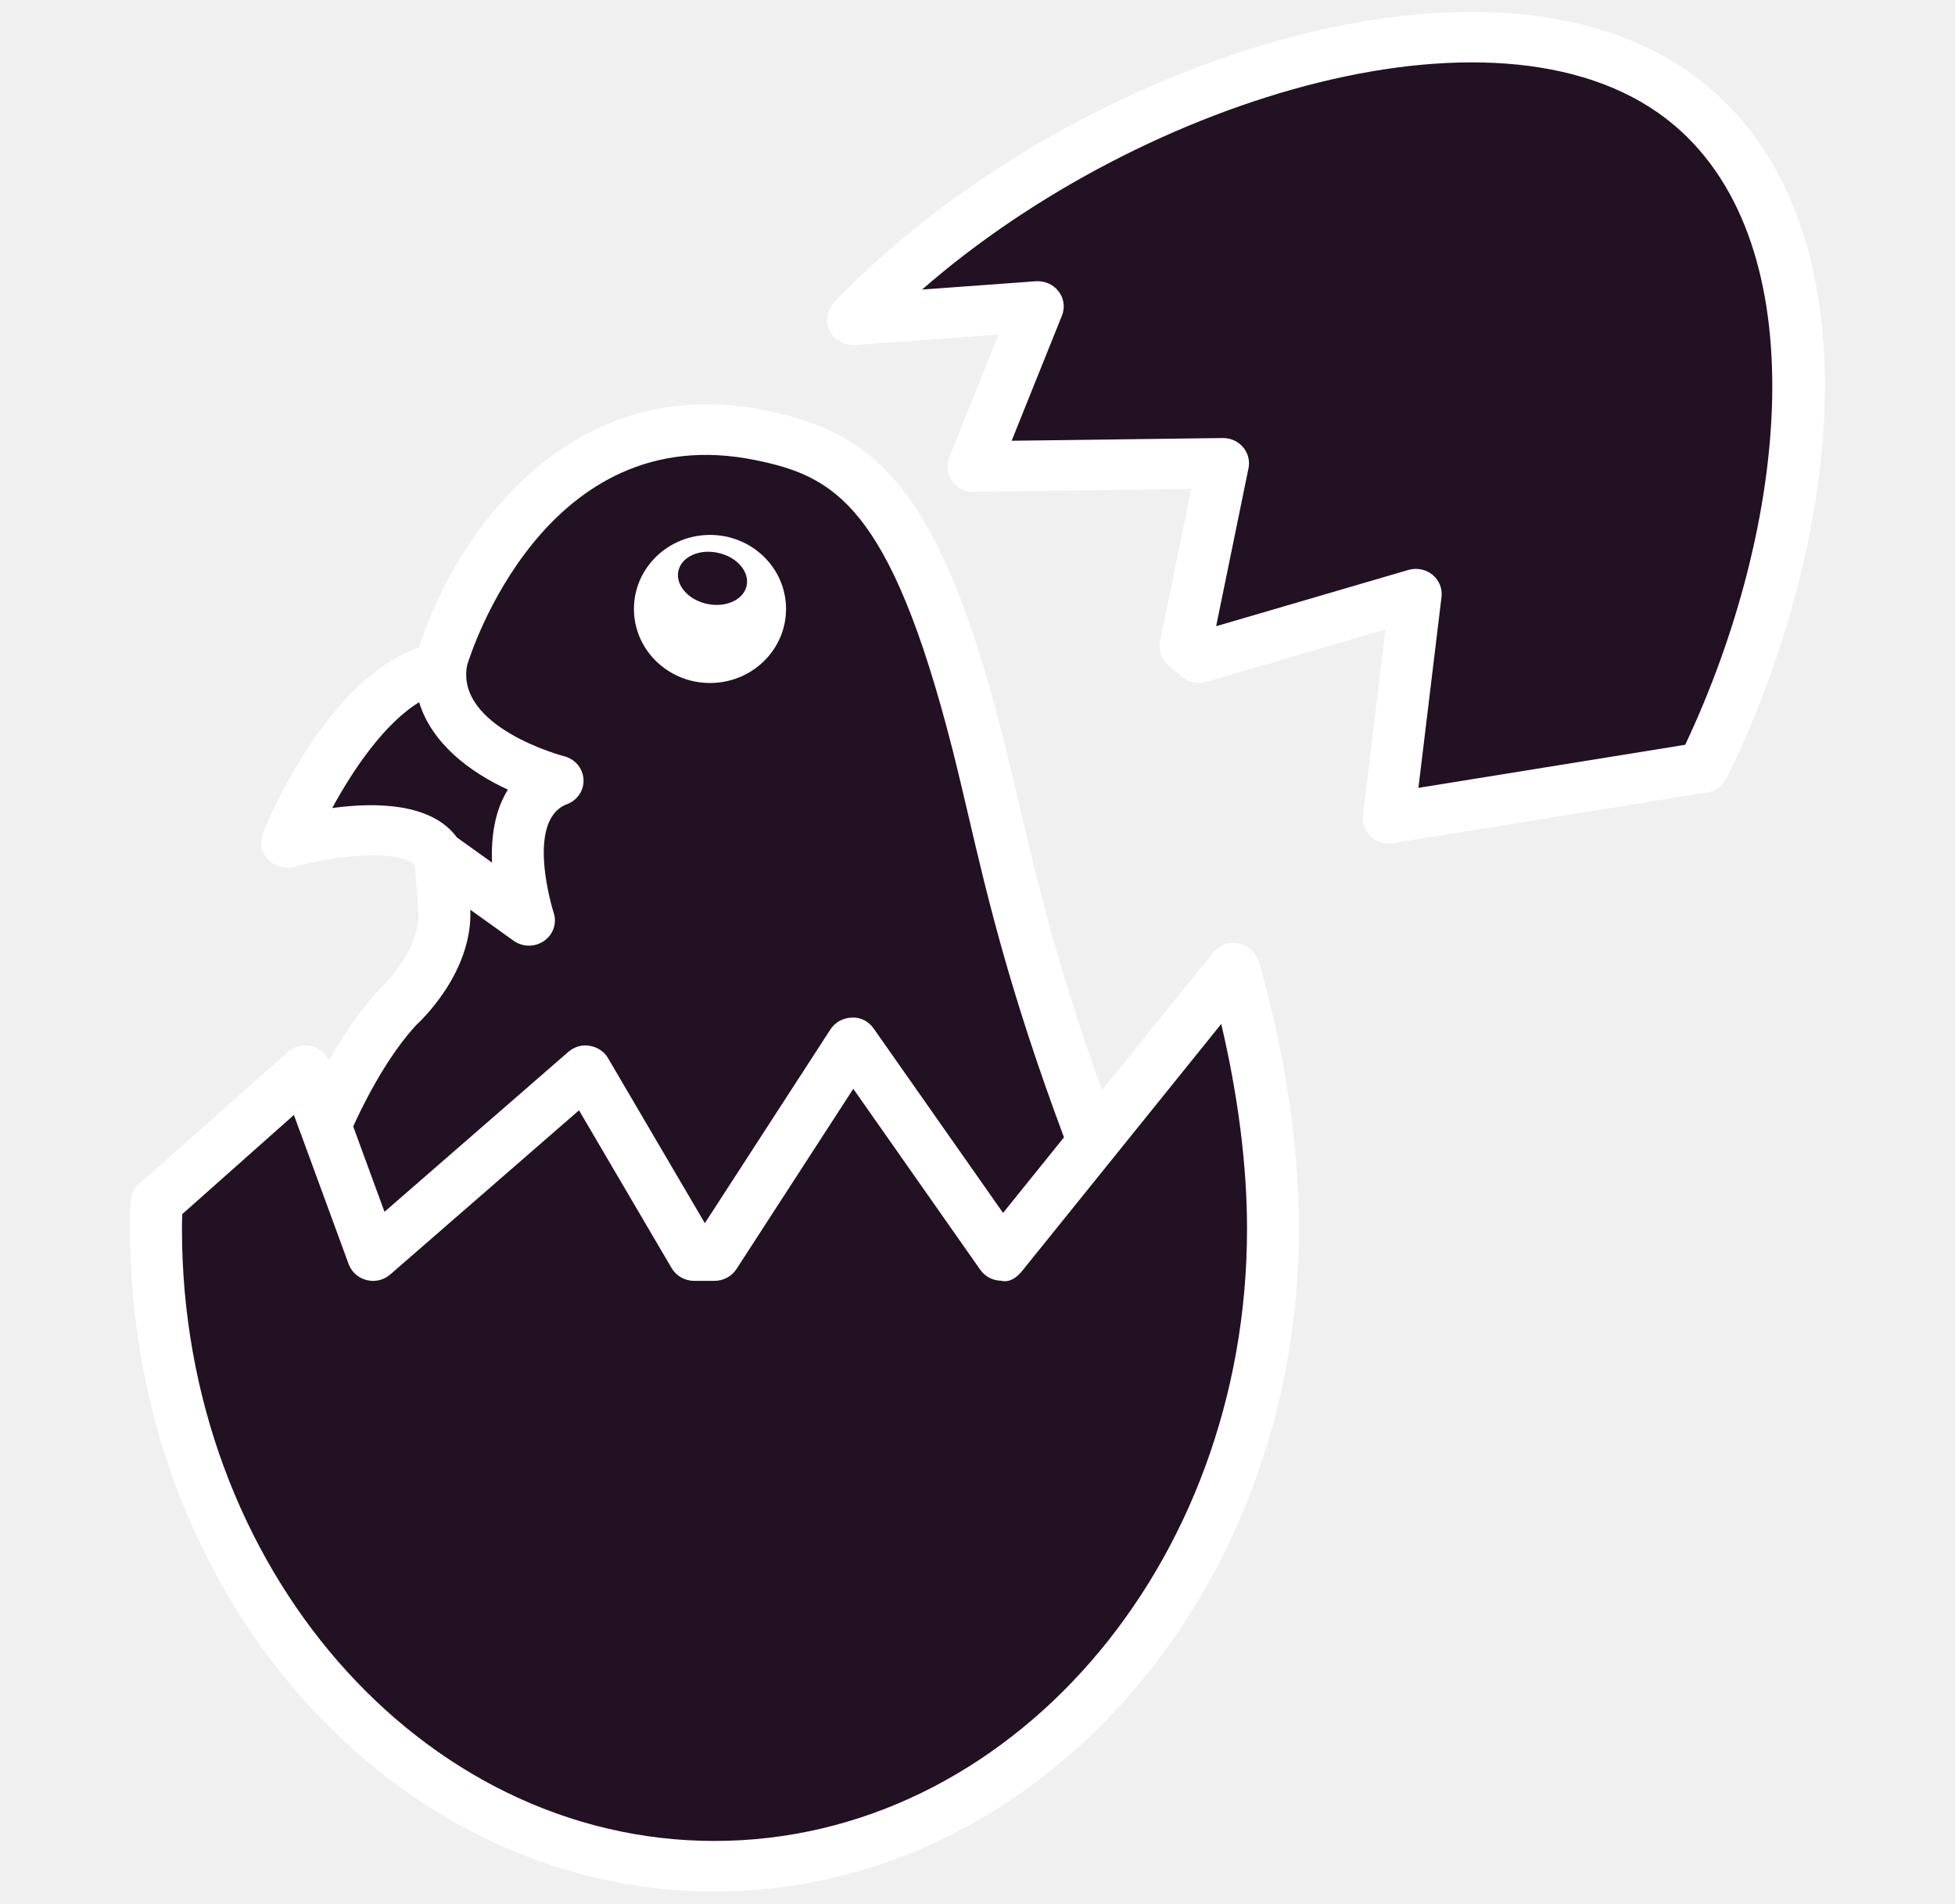
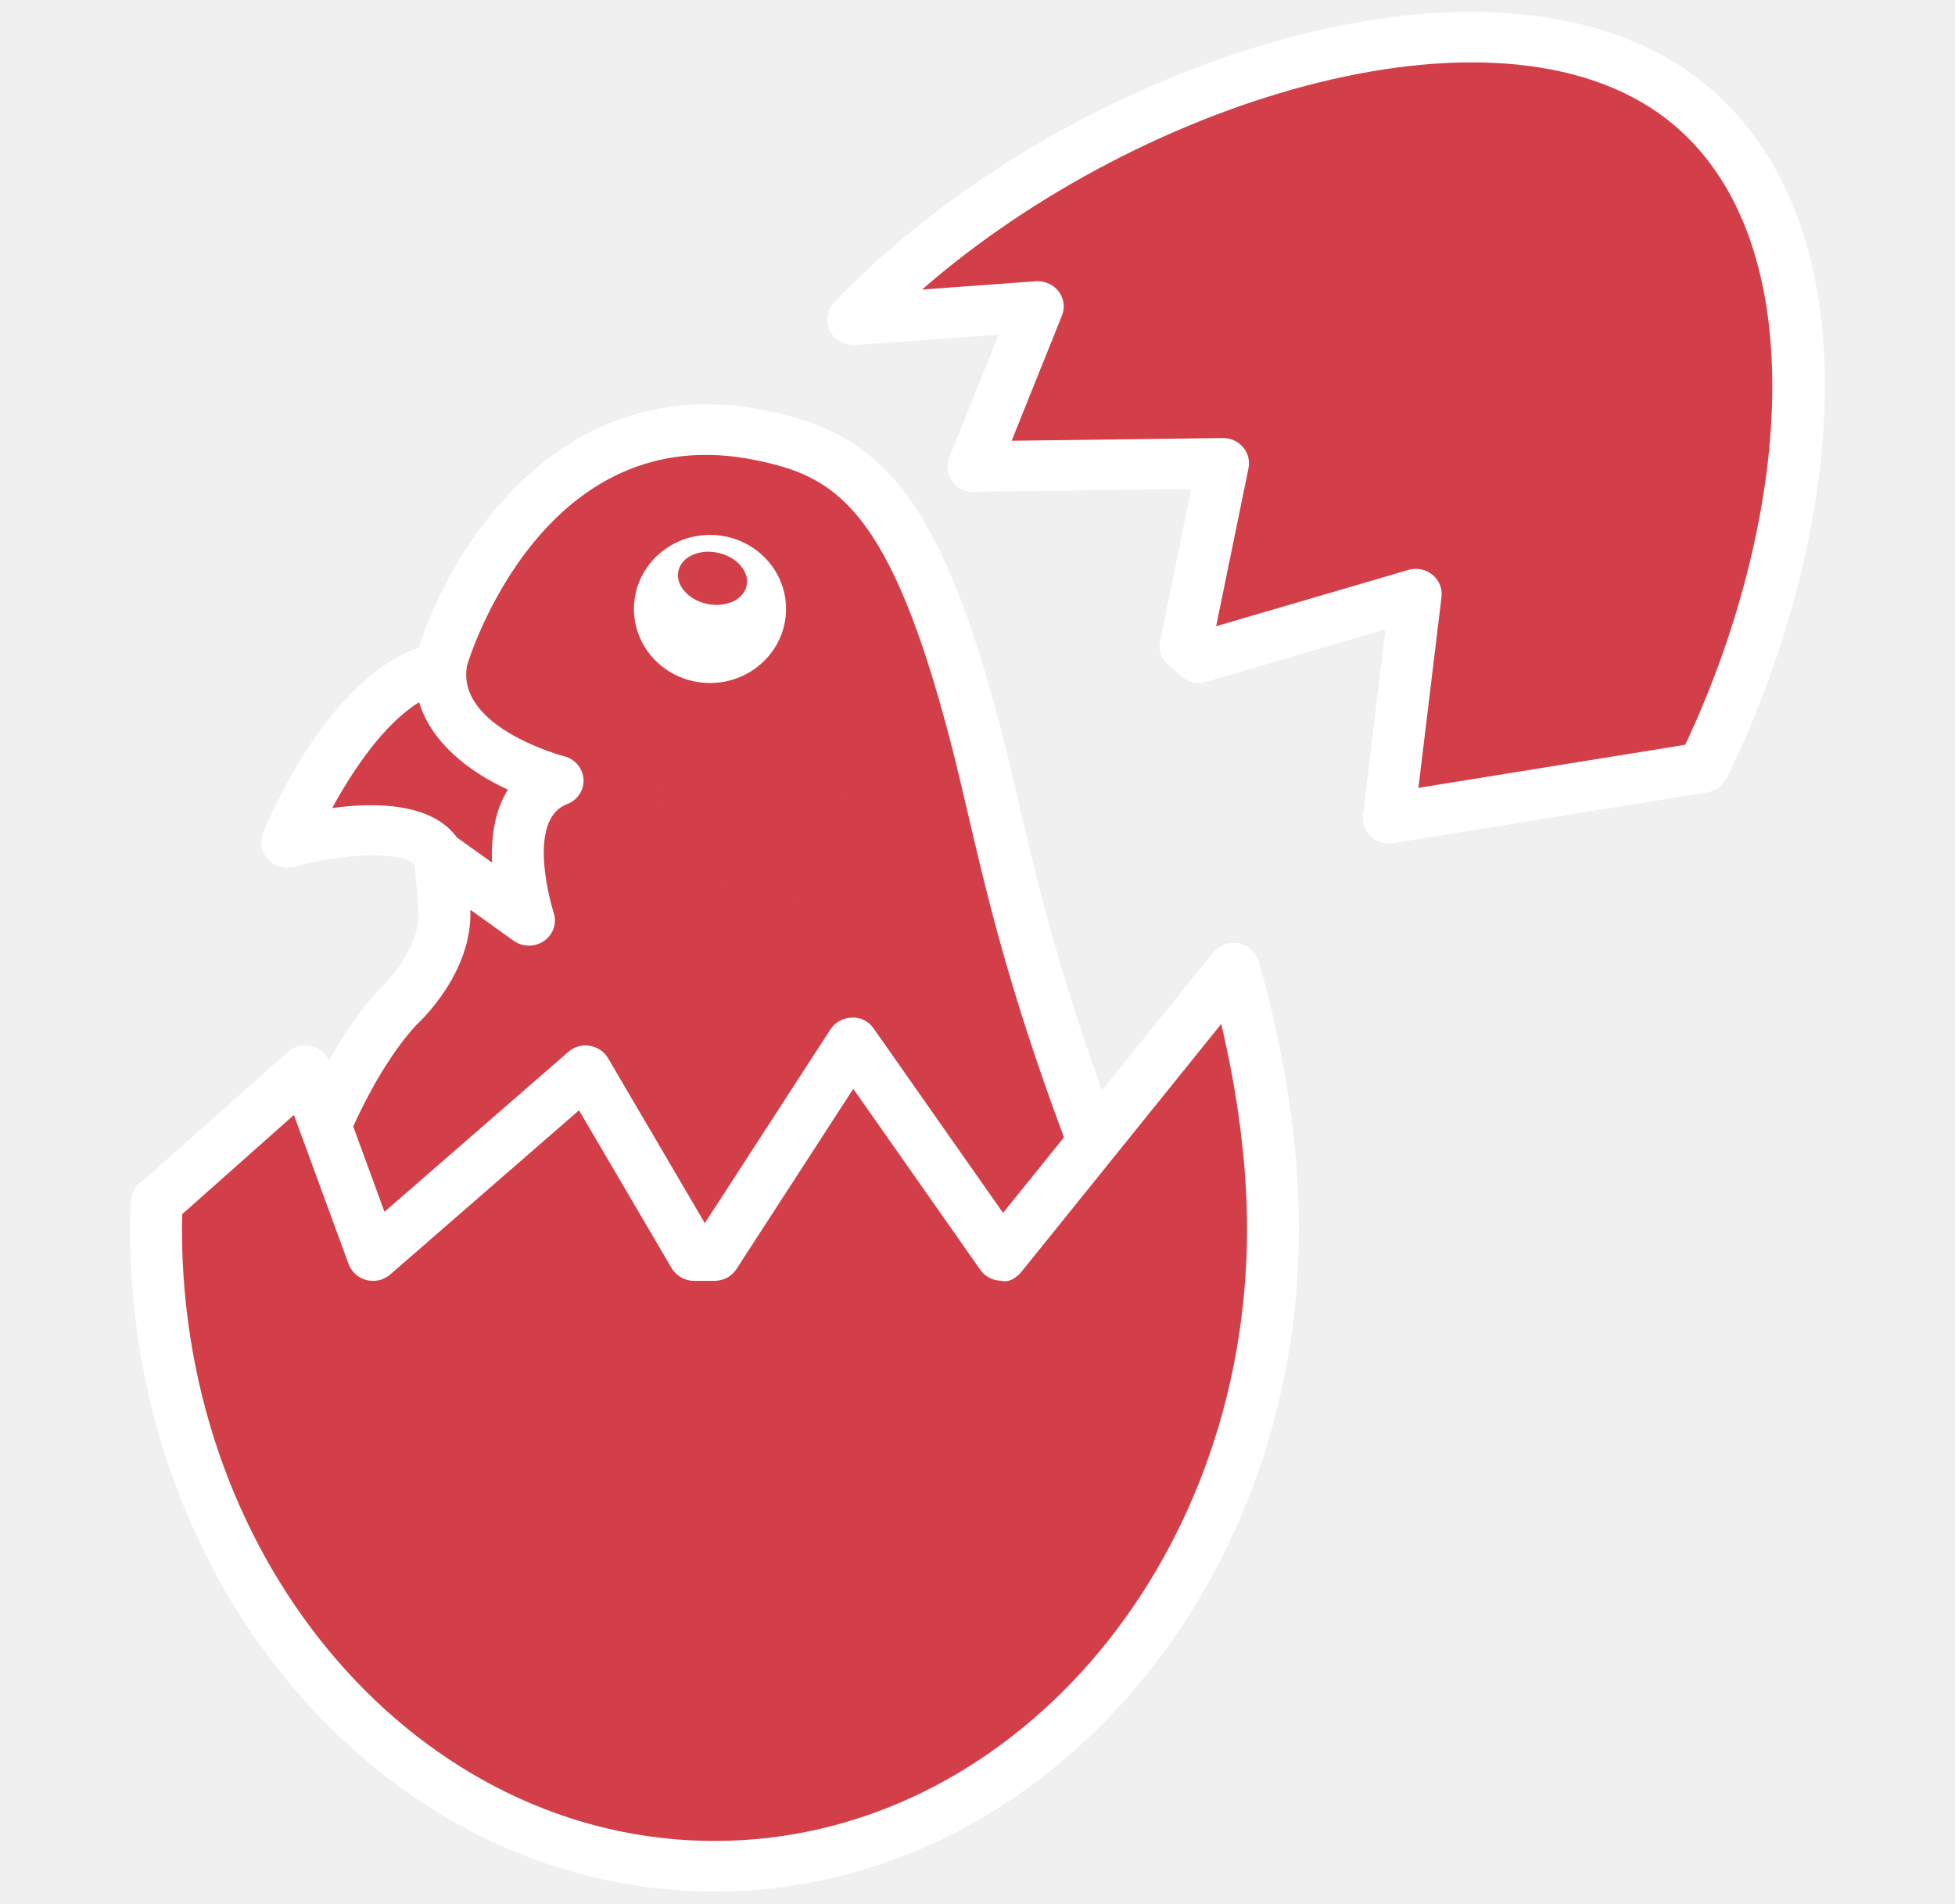
<svg xmlns="http://www.w3.org/2000/svg" width="152" height="148" viewBox="0 0 152 148" fill="none">
  <g clip-path="url(#clip0)">
-     <path d="M22.233 63.309C22.233 63.309 28.08 48.445 33.785 54.923L42.186 60.65L39.668 70.058C39.668 70.058 30.426 61.06 22.233 63.309Z" fill="#221122" />
-     <path d="M85.45 87.443L77.89 97.567L65.289 81.464L55.556 96.713L44.972 83.457L28.272 96.797L25.435 86.368L29.058 79.16L35.517 70.418L34.732 66.891L41.192 70.571C41.192 70.571 40.245 60.142 43.396 60.448C43.396 60.448 23.707 58.337 45.129 35.619C45.129 35.619 69.87 23.493 76.005 57.686C82.141 91.879 85.45 87.443 85.45 87.443Z" fill="#221122" />
-     <path d="M67.336 81.459L76.785 96.644L94.585 76.703C94.585 76.703 108.133 104.157 85.449 131.305C85.449 131.305 54.102 160.753 26.853 131.305C26.853 131.305 8.74 109.525 12.834 92.811L23.702 83.299L29.057 96.644L44.967 83.452L54.416 98.178L67.336 81.459Z" fill="#221122" />
-     <path d="M67.18 24.045C67.18 24.045 111.498 -10.903 132.287 9.334C132.287 9.334 149.721 31.203 132.287 59.017L109.816 63.314L108.975 47.355L94.692 50.986L91.754 51.662L95.533 35.712L74.952 36.112L79.994 23.843L67.18 24.045Z" fill="#221122" />
-     <path d="M84.821 89.259C84.821 89.259 95.111 119.954 53.945 144.394C53.945 144.394 101.668 147.97 98.597 88.257C98.597 88.257 96.581 69.649 89.437 81.716L84.821 89.259Z" fill="#221122" />
-     <path d="M110.292 61.252C110.292 61.252 135.964 38.889 132.291 9.329C132.291 9.329 144.684 18.421 139.329 40.813C139.329 40.813 138.543 51.854 132.291 59.013C128.846 62.959 119.574 61.943 110.292 61.252Z" fill="#221122" />
+     <path d="M22.233 63.309C22.233 63.309 28.08 48.445 33.785 54.923L42.186 60.65L39.668 70.058C39.668 70.058 30.426 61.06 22.233 63.309Z" fill="#D33F49" />
+     <path d="M85.45 87.443L77.89 97.567L65.289 81.464L55.556 96.713L44.972 83.457L28.272 96.797L25.435 86.368L29.058 79.16L35.517 70.418L34.732 66.891L41.192 70.571C41.192 70.571 40.245 60.142 43.396 60.448C43.396 60.448 23.707 58.337 45.129 35.619C45.129 35.619 69.87 23.493 76.005 57.686C82.141 91.879 85.45 87.443 85.45 87.443Z" fill="#D33F49" />
+     <path d="M67.336 81.459L76.785 96.644L94.585 76.703C94.585 76.703 108.133 104.157 85.449 131.305C85.449 131.305 54.102 160.753 26.853 131.305C26.853 131.305 8.74 109.525 12.834 92.811L23.702 83.299L29.057 96.644L44.967 83.452L54.416 98.178L67.336 81.459Z" fill="#D33F49" />
+     <path d="M67.18 24.045C67.18 24.045 111.498 -10.903 132.287 9.334C132.287 9.334 149.721 31.203 132.287 59.017L109.816 63.314L108.975 47.355L94.692 50.986L91.754 51.662L95.533 35.712L74.952 36.112L79.994 23.843L67.18 24.045Z" fill="#D33F49" />
+     <path d="M84.821 89.259C84.821 89.259 95.111 119.954 53.945 144.394C53.945 144.394 101.668 147.97 98.597 88.257C98.597 88.257 96.581 69.649 89.437 81.716L84.821 89.259Z" fill="#D33F49" />
+     <path d="M110.292 61.252C110.292 61.252 135.964 38.889 132.291 9.329C132.291 9.329 144.684 18.421 139.329 40.813C139.329 40.813 138.543 51.854 132.291 59.013C128.846 62.959 119.574 61.943 110.292 61.252Z" fill="#D33F49" />
    <path d="M132.838 6.773C116.903 -6.714 82.612 4.914 64.833 23.532C64.823 23.542 64.823 23.557 64.813 23.567C64.706 23.68 64.64 23.823 64.564 23.956C64.514 24.045 64.443 24.124 64.407 24.223C64.372 24.316 64.377 24.425 64.357 24.524C64.326 24.677 64.291 24.825 64.296 24.977C64.296 24.992 64.291 25.002 64.291 25.017C64.296 25.106 64.347 25.18 64.362 25.264C64.397 25.422 64.422 25.579 64.499 25.727C64.544 25.816 64.615 25.885 64.676 25.969C64.757 26.083 64.818 26.211 64.924 26.309C64.939 26.324 64.965 26.329 64.98 26.344C65.041 26.393 65.112 26.418 65.177 26.462C65.329 26.566 65.481 26.67 65.654 26.729C65.715 26.749 65.78 26.744 65.841 26.758C66.034 26.803 66.221 26.842 66.419 26.828C66.429 26.828 66.439 26.832 66.449 26.832L77.641 26.018L73.806 35.564C73.563 36.171 73.644 36.857 74.024 37.395C74.409 37.937 74.981 38.297 75.711 38.238L92.618 38.021L90.192 49.866C90.055 50.557 90.298 51.272 90.845 51.731L91.894 52.619C92.416 53.063 93.13 53.211 93.799 53.019L107.717 48.939L105.974 63.388C105.898 64 106.126 64.612 106.582 65.041C106.962 65.391 107.464 65.584 107.976 65.584C108.082 65.584 108.198 65.579 108.305 65.559L132.762 61.608C133.015 61.568 133.243 61.469 133.451 61.351C133.466 61.341 133.486 61.341 133.501 61.331C133.79 61.154 134.003 60.892 134.165 60.606C134.185 60.567 134.231 60.552 134.251 60.512C143.001 42.619 146.29 18.169 132.838 6.773ZM111.375 44.691C110.853 44.267 110.159 44.129 109.501 44.316L94.554 48.692L97.072 36.403C97.189 35.821 97.032 35.219 96.641 34.765C96.256 34.316 95.689 34.06 95.091 34.06C95.081 34.06 95.071 34.06 95.066 34.06L78.655 34.272L82.566 24.538C82.82 23.912 82.723 23.201 82.308 22.659C81.892 22.116 81.244 21.83 80.534 21.869L71.688 22.516C88.91 7.479 117.313 -1.149 130.178 9.743C141.314 19.181 139.044 40.912 131.024 57.912L110.281 61.262L112.074 46.438C112.161 45.772 111.897 45.12 111.375 44.691Z" fill="#FFFFFF" />
-     <path d="M55.308 47.636C57.124 47.636 58.596 46.441 58.596 44.967C58.596 43.493 57.124 42.298 55.308 42.298C53.492 42.298 52.02 43.493 52.02 44.967C52.02 46.441 53.492 47.636 55.308 47.636Z" fill="#221122" />
-     <path opacity="0.46" d="M56.775 45.129C56.948 44.633 56.428 44.014 55.615 43.745C54.801 43.477 54.002 43.661 53.829 44.156C53.657 44.651 54.176 45.271 54.99 45.539C55.803 45.808 56.603 45.624 56.775 45.129Z" fill="#221122" />
-     <path d="M61.616 33.838C61.616 33.838 62.351 71.055 83.773 91.918C83.773 91.918 75.681 40.281 61.616 33.838Z" fill="#221122" />
-     <path d="M23.834 63.329C23.834 63.329 34.874 59.032 41.796 60.157C41.791 60.162 30.066 61.775 23.834 63.329Z" fill="#221122" />
+     <path d="M55.308 47.636C57.124 47.636 58.596 46.441 58.596 44.967C58.596 43.493 57.124 42.298 55.308 42.298C53.492 42.298 52.02 43.493 52.02 44.967C52.02 46.441 53.492 47.636 55.308 47.636Z" fill="#D33F49" />
+     <path opacity="0.46" d="M56.775 45.129C56.948 44.633 56.428 44.014 55.615 43.745C54.801 43.477 54.002 43.661 53.829 44.156C53.657 44.651 54.176 45.271 54.99 45.539C55.803 45.808 56.603 45.624 56.775 45.129Z" fill="#D33F49" />
+     <path d="M61.616 33.838C61.616 33.838 62.351 71.055 83.773 91.918C83.773 91.918 75.681 40.281 61.616 33.838Z" fill="#D33F49" />
+     <path d="M23.834 63.329C23.834 63.329 34.874 59.032 41.796 60.157C41.791 60.162 30.066 61.775 23.834 63.329Z" fill="#D33F49" />
    <path d="M97.726 74.459C97.691 74.38 97.655 74.306 97.61 74.232C97.508 74.069 97.382 73.936 97.24 73.813C97.21 73.783 97.194 73.743 97.159 73.719C97.139 73.704 97.108 73.699 97.088 73.684C96.931 73.576 96.764 73.497 96.581 73.433C96.505 73.408 96.434 73.379 96.358 73.359C96.211 73.329 96.059 73.324 95.902 73.324C95.776 73.324 95.659 73.329 95.537 73.349C95.487 73.359 95.436 73.344 95.385 73.359C95.309 73.379 95.254 73.433 95.183 73.457C95.051 73.507 94.93 73.566 94.813 73.64C94.707 73.714 94.615 73.793 94.524 73.882C94.463 73.941 94.387 73.971 94.337 74.04L85.678 84.779C82.172 75.046 80.616 68.435 79.243 62.555C78.812 60.724 78.407 58.983 77.966 57.256C73.026 37.908 68.102 33.675 59.579 31.924C43.847 28.702 35.158 42.21 32.564 50.355C25.496 52.792 20.946 63.517 20.429 64.819C20.399 64.893 20.409 64.967 20.389 65.041C20.353 65.174 20.323 65.308 20.318 65.446C20.313 65.579 20.328 65.702 20.348 65.831C20.358 65.909 20.343 65.988 20.369 66.067C20.384 66.112 20.414 66.146 20.434 66.186C20.48 66.309 20.546 66.418 20.617 66.531C20.688 66.639 20.748 66.748 20.835 66.837C20.916 66.921 21.007 66.985 21.103 67.059C21.22 67.148 21.336 67.227 21.468 67.286C21.509 67.305 21.534 67.335 21.574 67.35C21.655 67.379 21.736 67.375 21.817 67.394C21.939 67.424 22.056 67.454 22.187 67.463C22.228 67.463 22.268 67.483 22.309 67.483C22.36 67.483 22.4 67.444 22.451 67.439C22.588 67.429 22.724 67.444 22.861 67.409C26.605 66.358 31.338 66.117 32.25 67.276L32.523 70.591C32.822 73.837 29.671 76.753 29.514 76.906C28.105 78.425 26.793 80.315 25.572 82.471C25.319 81.933 24.837 81.499 24.219 81.351C23.566 81.173 22.871 81.361 22.375 81.8L11.137 91.785C10.59 92.096 10.24 92.678 10.179 93.334C10.174 93.373 10.159 93.408 10.154 93.447C10.154 93.452 10.149 93.457 10.149 93.467C10.129 94.168 10.114 94.873 10.114 95.564C10.114 123.965 30.497 147.078 55.551 147.078C80.606 147.078 100.989 123.965 100.989 95.564C100.989 89.076 99.905 81.869 97.863 74.73C97.838 74.627 97.772 74.548 97.726 74.459ZM25.83 62.831C27.442 59.861 29.884 56.25 32.589 54.602C33.557 57.804 36.546 60.049 39.49 61.4C38.472 63.014 38.173 65.061 38.254 67.069L35.523 65.115C33.577 62.441 29.23 62.362 25.83 62.831ZM32.377 79.688C32.559 79.52 36.759 75.687 36.567 70.739L39.936 73.151C40.64 73.655 41.603 73.655 42.312 73.156C43.022 72.653 43.321 71.765 43.042 70.951C43.017 70.877 40.777 63.788 44.086 62.53C44.901 62.224 45.418 61.44 45.367 60.591C45.317 59.743 44.714 59.023 43.868 58.805C43.782 58.786 35.396 56.561 36.318 51.726C36.556 50.932 42.358 32.422 58.733 35.777C64.839 37.025 69.201 39.264 74.04 58.213C74.47 59.91 74.876 61.632 75.296 63.433C76.801 69.876 78.524 77.187 82.724 88.435L77.987 94.311L67.934 79.984C67.554 79.437 66.921 79.076 66.232 79.126C65.553 79.141 64.925 79.486 64.565 80.043L54.801 95.11L47.278 82.283C46.979 81.765 46.452 81.415 45.849 81.321C45.256 81.203 44.638 81.4 44.182 81.795L29.894 94.227L27.462 87.587C28.962 84.296 30.689 81.513 32.377 79.688ZM55.551 143.146C32.721 143.146 14.147 121.804 14.147 95.559C14.147 95.179 14.157 94.794 14.167 94.409L22.851 86.694L23.383 88.149C23.393 88.174 23.413 88.188 23.424 88.213C23.429 88.233 23.424 88.257 23.434 88.277L23.439 88.282C23.439 88.287 23.439 88.292 23.439 88.292L27.107 98.292C27.33 98.903 27.857 99.372 28.506 99.535C28.673 99.575 28.84 99.599 29.002 99.599C29.494 99.599 29.97 99.421 30.345 99.096L45.018 86.333L52.218 98.603C52.577 99.214 53.246 99.594 53.965 99.594H55.551C56.245 99.594 56.889 99.249 57.259 98.677L66.343 84.661L76.213 98.731C76.573 99.249 77.166 99.565 77.809 99.584C78.488 99.757 79.066 99.328 79.461 98.835L94.95 79.619C96.247 85.13 96.956 90.571 96.956 95.549C96.956 121.804 78.382 143.146 55.551 143.146Z" fill="#FFFFFF" />
-     <path opacity="0.27" d="M67.789 67.049C68.759 64.262 65.851 60.783 61.293 59.279C56.735 57.774 52.254 58.813 51.283 61.6C50.313 64.386 53.221 67.865 57.779 69.37C62.337 70.875 66.819 69.835 67.789 67.049Z" fill="#221122" />
+     <path opacity="0.27" d="M67.789 67.049C68.759 64.262 65.851 60.783 61.293 59.279C56.735 57.774 52.254 58.813 51.283 61.6C50.313 64.386 53.221 67.865 57.779 69.37C62.337 70.875 66.819 69.835 67.789 67.049Z" fill="#D33F49" />
    <path d="M55.202 53.107C58.465 53.107 61.114 50.532 61.114 47.35C61.114 44.168 58.47 41.593 55.202 41.593C51.939 41.593 49.289 44.168 49.289 47.35C49.289 50.527 51.939 53.107 55.202 53.107ZM55.886 42.999C57.345 43.339 58.313 44.503 58.039 45.589C57.77 46.679 56.367 47.281 54.908 46.941C53.449 46.6 52.481 45.436 52.754 44.35C53.023 43.26 54.426 42.653 55.886 42.999Z" fill="#FFFFFF" />
  </g>
  <defs>
    <clipPath id="clip0">
      <rect width="152" height="148" fill="white" />
    </clipPath>
  </defs>
</svg>
